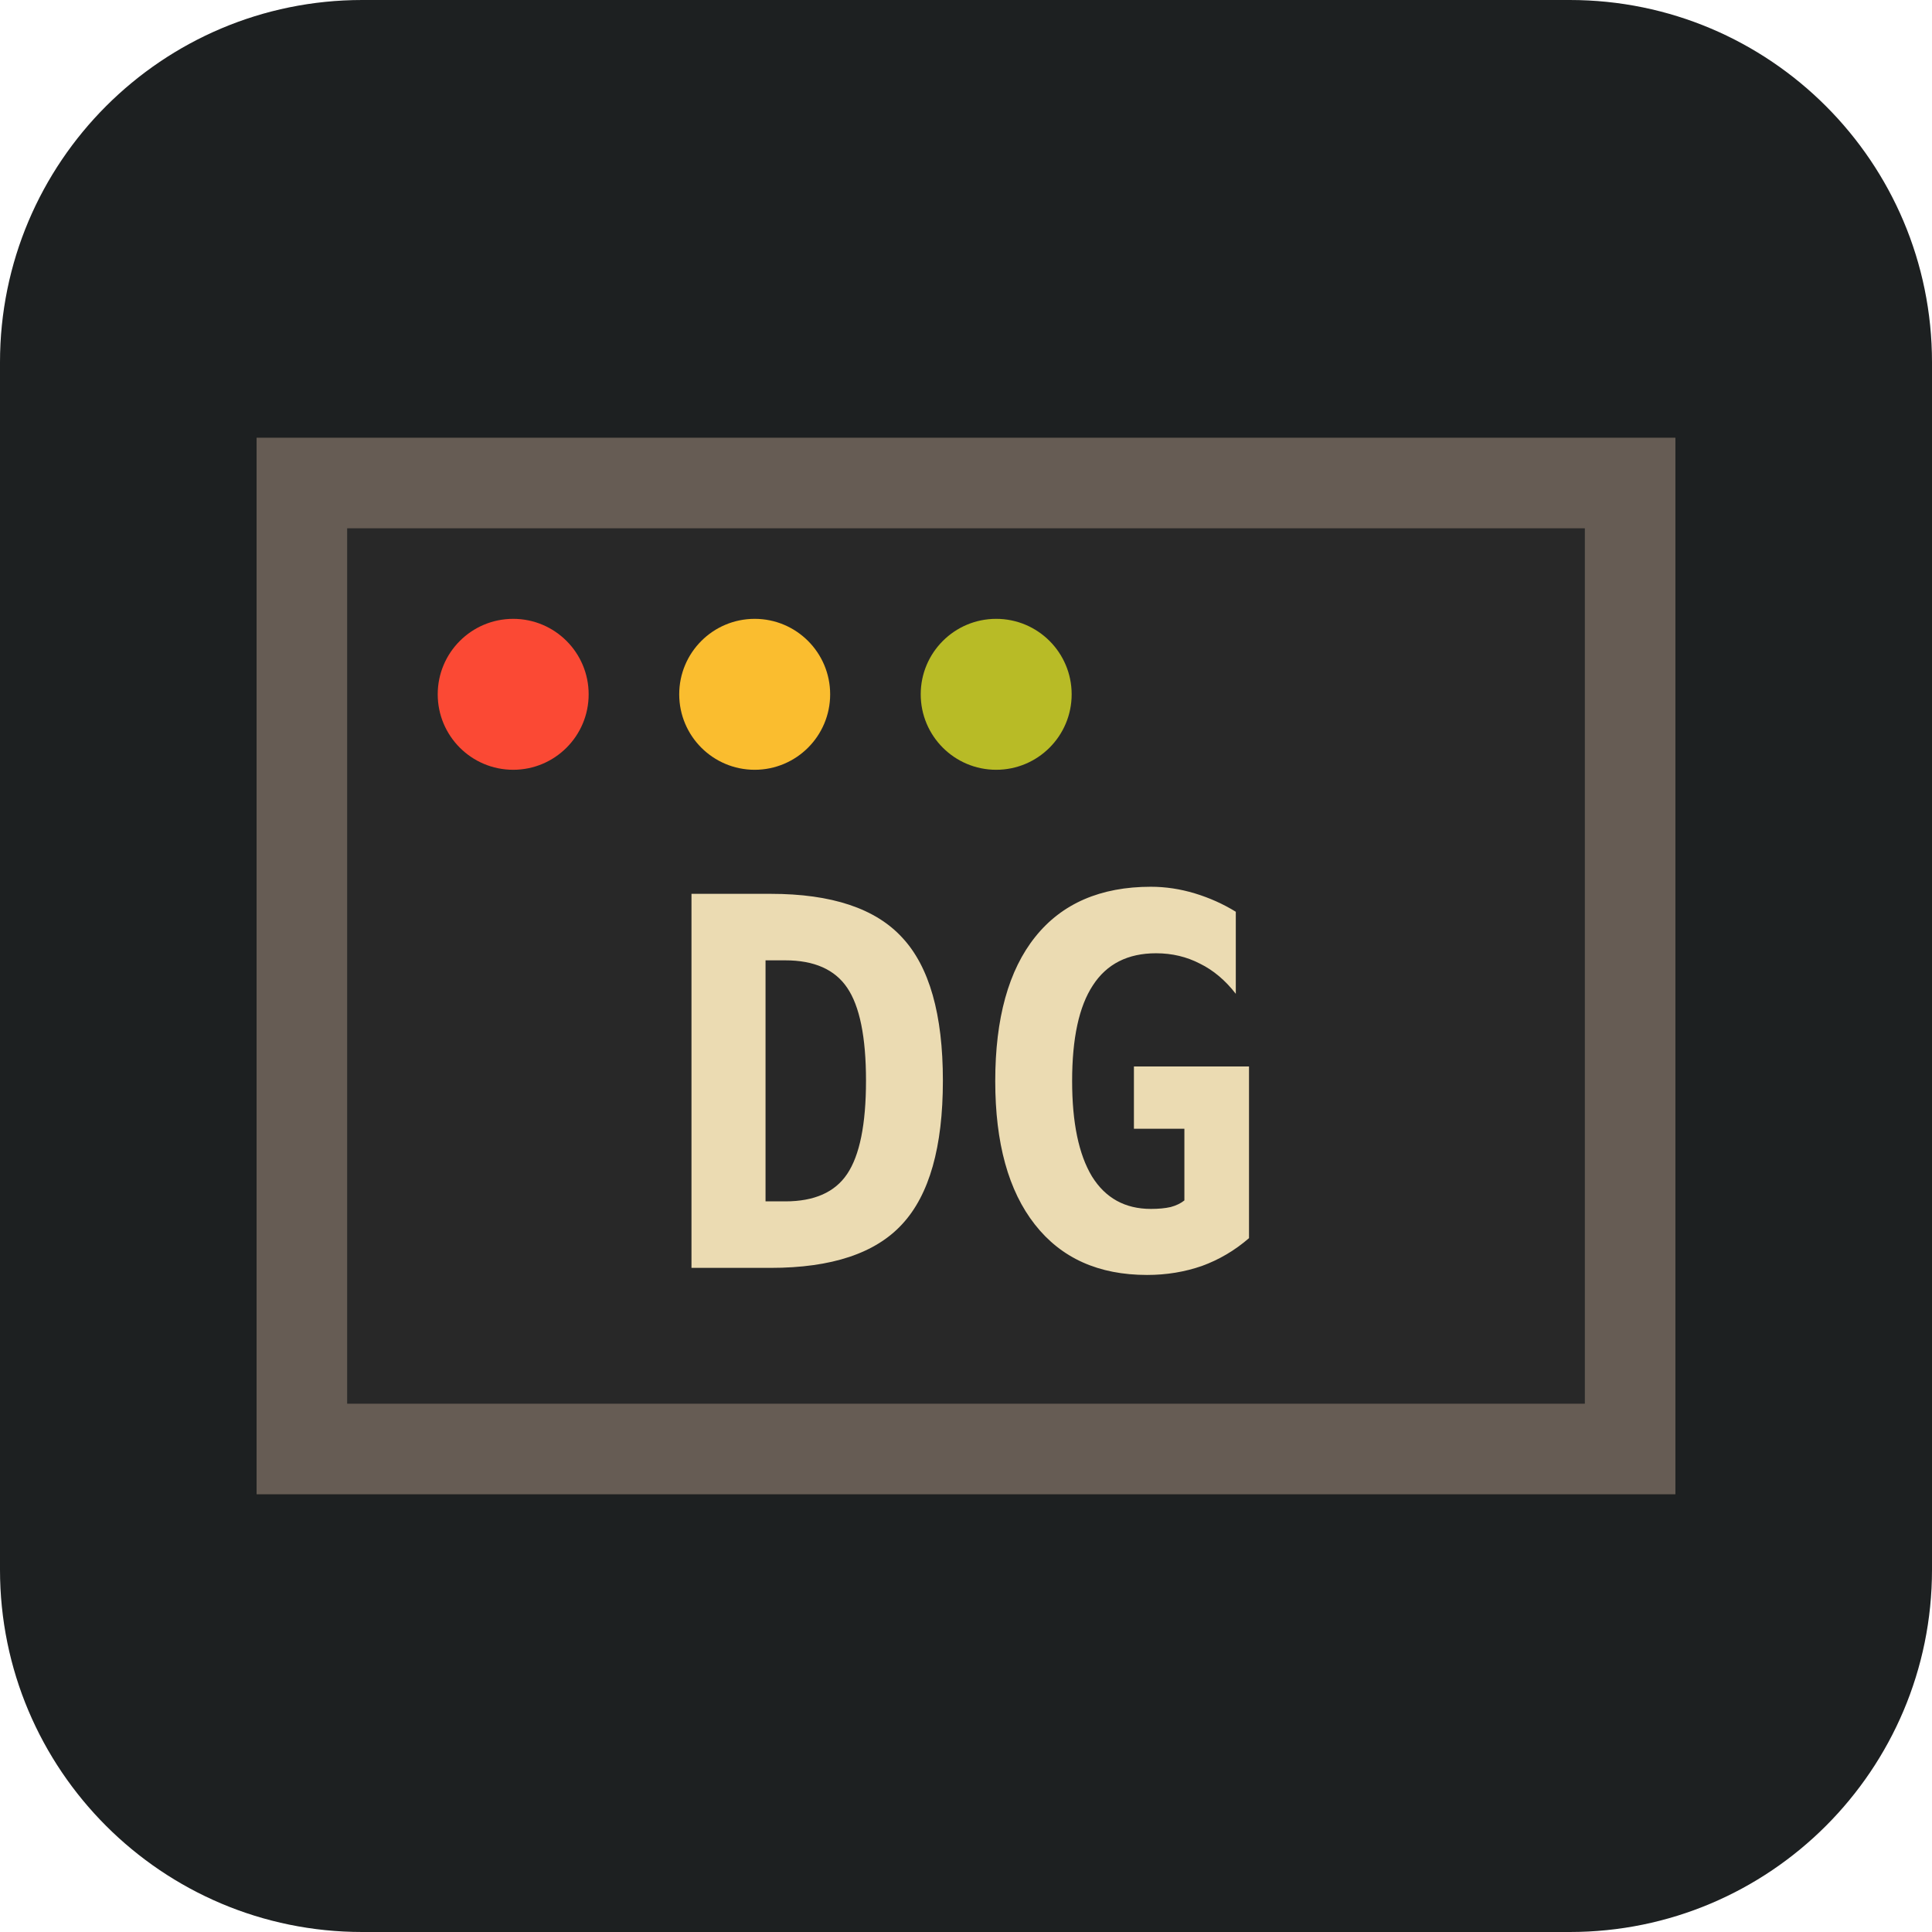
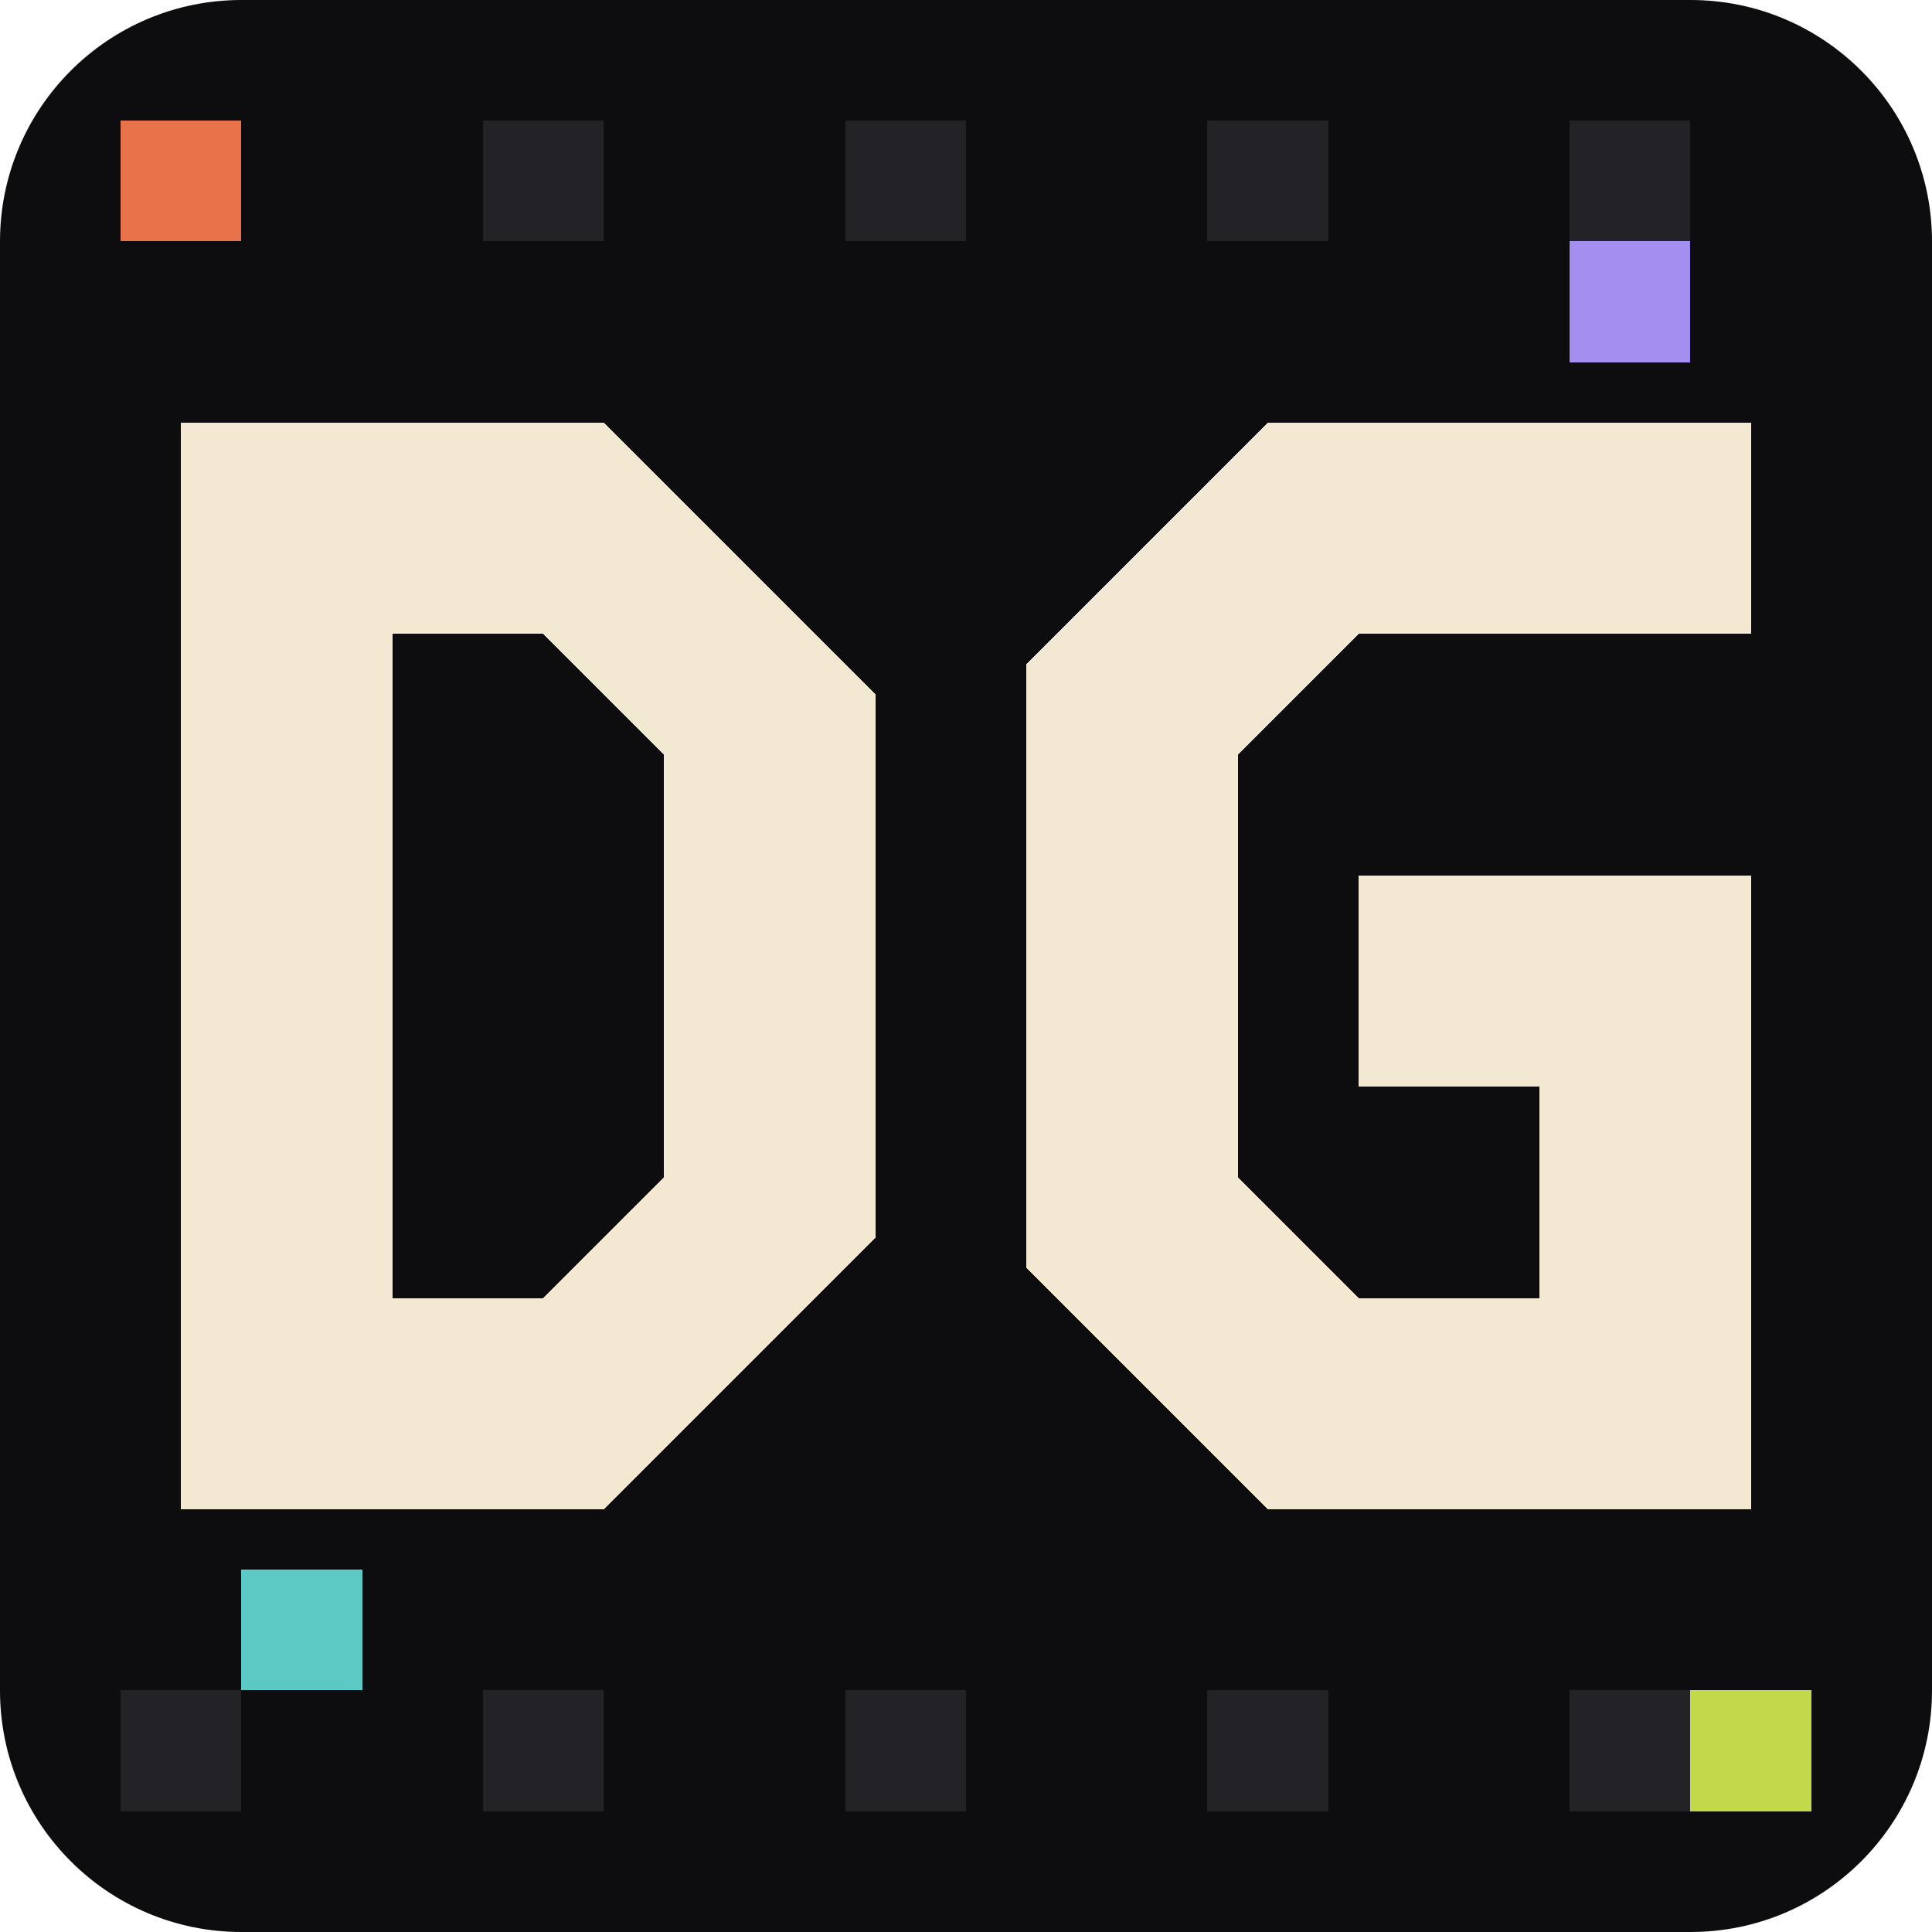
- <svg xmlns="http://www.w3.org/2000/svg" viewBox="0 0 64 64" role="img" aria-label="David Guerra">
-   <rect width="64" height="64" rx="12" fill="#1d2021" />
-   <path d="M10 16h44v32H10z" fill="#282828" stroke="#665c54" stroke-width="3" />
-   <circle cx="17" cy="23" r="2.5" fill="#fb4934" />
-   <circle cx="25" cy="23" r="2.5" fill="#fabd2f" />
-   <circle cx="33" cy="23" r="2.5" fill="#b8bb26" />
-   <text x="32" y="42" fill="#ebdbb2" font-family="ui-monospace, monospace" font-size="17" font-weight="700" text-anchor="middle">DG</text>
+ <svg xmlns="http://www.w3.org/2000/svg" viewBox="0 0 64 64" role="img" aria-labelledby="title">
+   <rect width="64" height="64" rx="8" fill="#0d0d0f" />
+   <g shape-rendering="crispEdges">
+     <path fill="#232327" d="M4 4h4v4H4zm12 0h4v4h-4zm12 0h4v4h-4zm12 0h4v4h-4zm12 0h4v4h-4zM4 56h4v4H4zm12 0h4v4h-4zm12 0h4v4h-4zm12 0h4v4h-4zm12 0h4v4h-4z" />
+     <path fill="#f3e9d2" fill-rule="evenodd" d="M6 14h14l9 9v18l-9 9H6V14zm7 7v22h5l4-4V25l-4-4h-5zm29-7h16v7H45l-4 4v14l4 4h6v-7h-6v-7h13v21H42l-8-8V22l8-8z" />
+     <path fill="#e8734a" d="M4 4h4v4H4z" />
+     <path fill="#a48ef0" d="M52 8h4v4h-4z" />
+     <path fill="#5cc9c4" d="M8 52h4v4H8z" />
+     <path fill="#c3d94a" d="M56 56h4v4h-4z" />
+   </g>
</svg>
